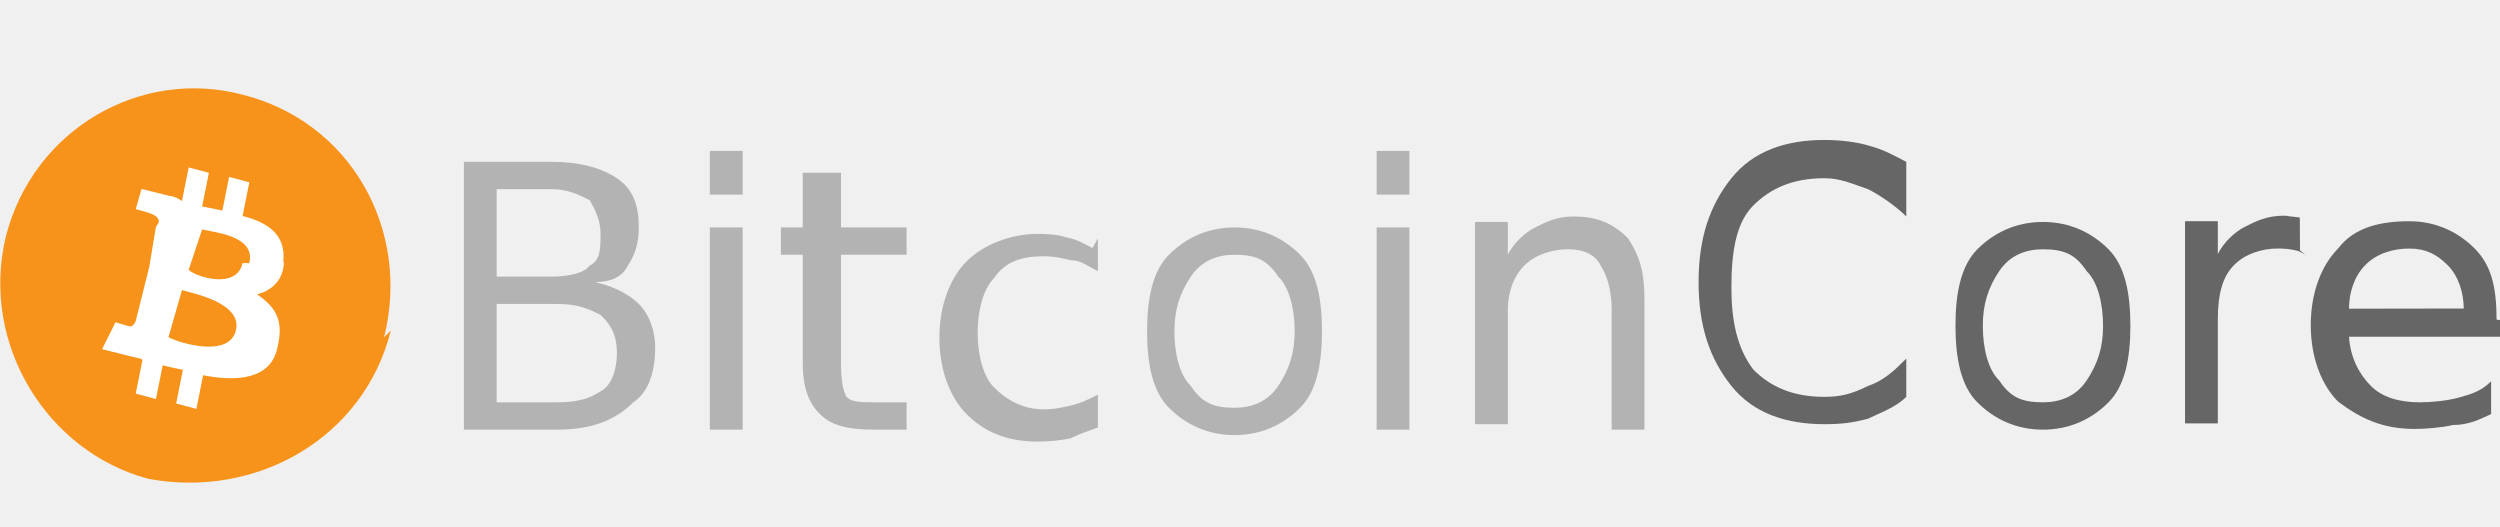
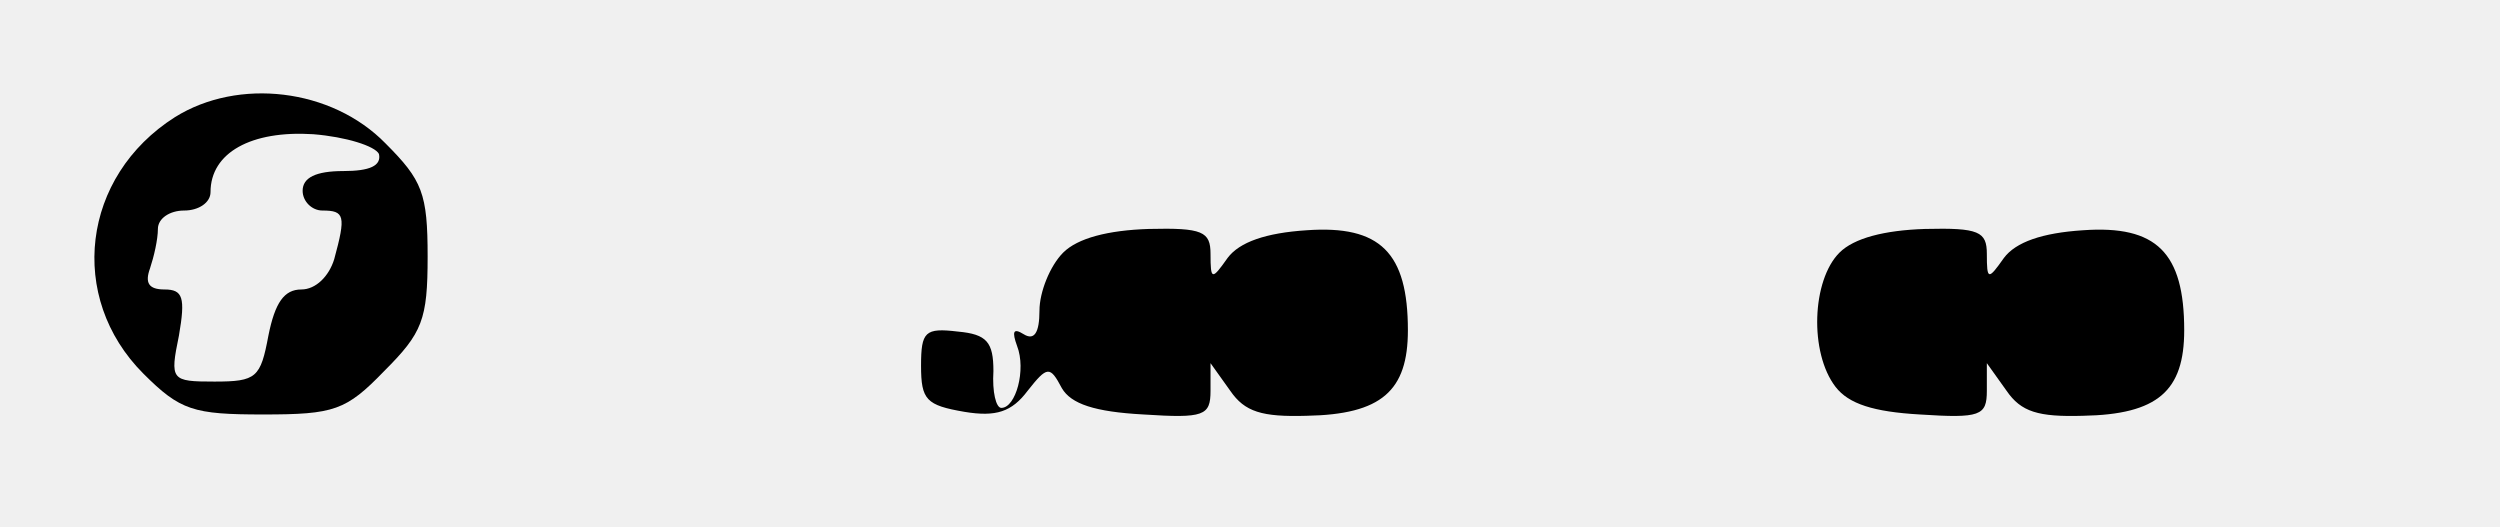
- <svg xmlns="http://www.w3.org/2000/svg" version="1.1" width="190" height="40" viewBox="0 0 0.371 0.078" preserveAspectRatio="xMidYMid" id="svg2">
-   <defs id="defs4">
-     <filter id="_drop-shadow" color-interpolation-filters="sRGB">
-       <feGaussianBlur in="SourceAlpha" result="blur-out" stdDeviation="1" id="feGaussianBlur7" />
-       <feBlend in="SourceGraphic" in2="blur-out" mode="normal" id="feBlend9" />
-     </filter>
-     <linearGradient id="coin-gradient" x1="0" y1="0" x2="0" y2="1">
-       <stop offset="0%" style="stop-color:#f9aa4b" id="stop12" />
-       <stop offset="100%" style="stop-color:#f7931a" id="stop14" />
-     </linearGradient>
-   </defs>
-   <g style="font-style:normal;font-variant:normal;font-weight:normal;font-stretch:normal;font-size:0.067px;line-height:125%;font-family:Sans;-inkscape-font-specification:Sans;text-align:start;letter-spacing:0px;word-spacing:0px;writing-mode:lr-tb;text-anchor:start;fill:#b3b3b3;fill-opacity:1;stroke:none" id="text3882" transform="matrix(0.8110987,0,0,0.8110987,0.06721753,0.01179634)">
-     <path d="m 0.008,0.041 0,0.018 0.011,0 c 0.004,0 0.006,-7.2916e-4 0.008,-0.002 0.002,-0.001 0.003,-0.004 0.003,-0.007 -3e-8,-0.003 -8.5979e-4,-0.005 -0.003,-0.007 -0.002,-0.001 -0.004,-0.002 -0.008,-0.002 l -0.011,0 m 0,-0.02 0,0.015 0.01,0 c 0.003,3e-8 0.006,-5.9854e-4 0.007,-0.002 0.002,-0.001 0.002,-0.003 0.002,-0.006 -4e-8,-0.002 -7.945e-4,-0.004 -0.002,-0.006 -0.002,-0.001 -0.004,-0.002 -0.007,-0.002 l -0.01,0 m -0.007,-0.005 0.017,0 c 0.005,5e-8 0.009,0.001 0.012,0.003 0.003,0.002 0.004,0.005 0.004,0.009 -4e-8,0.003 -6.9655e-4,0.005 -0.002,0.007 -0.001,0.002 -0.003,0.003 -0.006,0.003 0.003,6.9654e-4 0.006,0.002 0.008,0.004 0.002,0.002 0.003,0.005 0.003,0.008 -4e-8,0.004 -0.001,0.008 -0.004,0.01 C 0.029,0.063 0.024,0.064 0.019,0.064 l -0.017,0 0,-0.049" id="path4260" />
-     <path d="m 0.047,0.027 0.006,0 0,0.037 -0.006,0 0,-0.037 m 0,-0.014 0.006,0 0,0.008 -0.006,0 0,-0.008" id="path4262" />
-     <path d="m 0.071,0.017 0,0.01 0.012,0 0,0.005 -0.012,0 0,0.02 c -1e-8,0.003 4.0266e-4,0.005 0.001,0.006 8.271e-4,8.4888e-4 0.002,0.001 0.005,0.001 l 0.006,0 0,0.005 -0.006,0 c -0.005,0 -0.008,-8.5976e-4 -0.01,-0.003 -0.002,-0.002 -0.003,-0.005 -0.003,-0.009 l 0,-0.02 -0.004,0 0,-0.005 0.004,0 0,-0.01 0.006,0" id="path4264" />
-     <path d="m 0.118,0.029 0,0.006 c -0.002,-9.3592e-4 -0.003,-0.002 -0.005,-0.002 -0.002,-4.7882e-4 -0.003,-7.1825e-4 -0.005,-7.1828e-4 -0.004,3e-8 -0.007,0.001 -0.009,0.004 -0.002,0.002 -0.003,0.006 -0.003,0.01 -10e-9,0.004 0.001,0.008 0.003,0.01 0.002,0.002 0.005,0.004 0.009,0.004 0.002,1e-8 0.003,-2.2854e-4 0.005,-6.8563e-4 0.002,-4.7885e-4 0.003,-0.001 0.005,-0.002 l 0,0.006 c -0.002,7.8358e-4 -0.003,0.001 -0.005,0.002 -0.002,3.9179e-4 -0.004,5.8769e-4 -0.006,5.8769e-4 -0.006,0 -0.01,-0.002 -0.013,-0.005 -0.003,-0.003 -0.005,-0.008 -0.005,-0.014 0,-0.006 0.002,-0.011 0.005,-0.014 0.003,-0.003 0.008,-0.005 0.013,-0.005 0.002,4e-8 0.004,1.9593e-4 0.005,5.8769e-4 0.002,3.7006e-4 0.003,9.3598e-4 0.005,0.002" id="path4266" />
-     <path d="m 0.143,0.032 c -0.003,3e-8 -0.006,0.001 -0.008,0.004 -0.002,0.003 -0.003,0.006 -0.003,0.01 -10e-9,0.004 9.2505e-4,0.008 0.003,0.01 0.002,0.003 0.004,0.004 0.008,0.004 0.003,1e-8 0.006,-0.001 0.008,-0.004 0.002,-0.003 0.003,-0.006 0.003,-0.01 -3e-8,-0.004 -9.3597e-4,-0.008 -0.003,-0.01 -0.002,-0.003 -0.004,-0.004 -0.008,-0.004 m 0,-0.005 c 0.005,4e-8 0.009,0.002 0.012,0.005 0.003,0.003 0.004,0.008 0.004,0.014 -4e-8,0.006 -0.001,0.011 -0.004,0.014 -0.003,0.003 -0.007,0.005 -0.012,0.005 -0.005,0 -0.009,-0.002 -0.012,-0.005 -0.003,-0.003 -0.004,-0.008 -0.004,-0.014 0,-0.006 0.001,-0.011 0.004,-0.014 0.003,-0.003 0.007,-0.005 0.012,-0.005" id="path4268" />
-     <path d="m 0.169,0.027 0.006,0 0,0.037 -0.006,0 0,-0.037 m 0,-0.014 0.006,0 0,0.008 -0.006,0 0,-0.008" id="path4270" />
-     <path d="m 0.218,0.042 0,0.022 -0.006,0 0,-0.022 c -3e-8,-0.003 -6.7478e-4,-0.006 -0.002,-0.008 -0.001,-0.002 -0.003,-0.003 -0.006,-0.003 -0.003,3e-8 -0.006,0.001 -0.008,0.003 -0.002,0.002 -0.003,0.005 -0.003,0.008 l 0,0.021 -0.006,0 0,-0.037 0.006,0 0,0.006 c 0.001,-0.002 0.003,-0.004 0.005,-0.005 0.002,-0.001 0.004,-0.002 0.007,-0.002 0.004,4e-8 0.007,0.001 0.01,0.004 0.002,0.003 0.003,0.006 0.003,0.011" id="path4272" />
+ <svg xmlns="http://www.w3.org/2000/svg" version="1.0" width="190pt" height="40pt" viewBox="0 0 190 40" preserveAspectRatio="xMidYMid meet">
+   <g transform="translate(0,40) scale(0.1,-0.1)" fill="#000000" stroke="none">
+     <path d="M133 311 c-71 -45 -82 -137 -24 -195 28 -28 38 -31 91 -31 54 0 63 3 92 33 29 29 33 39 33 87 0 48 -4 58 -32 86 -41 42 -112 50 -160 20z m155 -28 c2 -9 -7 -13 -27 -13 -21 0 -31 -5 -31 -15 0 -8 7 -15 15 -15 17 0 18 -4 9 -37 -4 -13 -14 -23 -25 -23 -13 0 -20 -10 -25 -35 -6 -32 -9 -35 -41 -35 -33 0 -34 1 -27 35 5 29 3 35 -11 35 -12 0 -15 5 -11 16 3 9 6 22 6 30 0 8 9 14 20 14 11 0 20 6 20 14 0 30 31 47 78 44 25 -2 47 -9 50 -15z" />
+     <path d="M808 208 c-10 -10 -18 -30 -18 -44 0 -17 -4 -23 -12 -18 -8 5 -9 2 -5 -9 7 -18 -1 -47 -12 -47 -4 0 -7 12 -6 28 0 22 -5 28 -27 30 -25 3 -28 0 -28 -26 0 -26 4 -30 33 -35 24 -4 36 0 48 16 15 19 17 19 26 2 7 -12 25 -18 62 -20 46 -3 51 -1 51 18 l0 21 15 -21 c11 -16 24 -20 58 -19 57 1 77 19 77 65 0 59 -21 80 -77 76 -31 -2 -51 -9 -60 -21 -12 -17 -13 -17 -13 3 0 17 -6 20 -47 19 -31 -1 -54 -7 -65 -18z" />
+     <path d="M1398 208 c-21 -21 -23 -76 -3 -102 10 -13 29 -19 64 -21 46 -3 51 -1 51 18 l0 21 15 -21 c11 -16 24 -20 58 -19 57 1 77 19 77 65 0 59 -21 80 -77 76 -31 -2 -51 -9 -60 -21 -12 -17 -13 -17 -13 3 0 17 -6 20 -47 19 -31 -1 -54 -7 -65 -18z" />
  </g>
-   <g style="font-style:normal;font-variant:normal;font-weight:normal;font-stretch:normal;font-size:0.067px;line-height:125%;font-family:Sans;-inkscape-font-specification:Sans;text-align:start;letter-spacing:0px;word-spacing:0px;writing-mode:lr-tb;text-anchor:start;fill:#666666;fill-opacity:1;stroke:none" id="text3886" transform="matrix(0.8110987,0,0,0.8110987,0.07038589,0.01179634)">
-     <path d="m 0.262,0.018 0,0.007 c -0.002,-0.002 -0.005,-0.004 -0.007,-0.005 -0.003,-0.001 -0.005,-0.002 -0.008,-0.002 -0.006,5e-8 -0.01,0.002 -0.013,0.005 -0.003,0.003 -0.004,0.008 -0.004,0.015 -10e-9,0.006 0.001,0.011 0.004,0.015 0.003,0.003 0.007,0.005 0.013,0.005 0.003,10e-9 0.005,-5.1149e-4 0.008,-0.002 0.003,-0.001 0.005,-0.003 0.007,-0.005 l 0,0.007 c -0.002,0.002 -0.005,0.003 -0.007,0.004 -0.003,7.8358e-4 -0.005,0.001 -0.008,0.001 -0.007,0 -0.013,-0.002 -0.017,-0.007 -0.004,-0.005 -0.006,-0.011 -0.006,-0.019 0,-0.008 0.002,-0.014 0.006,-0.019 0.004,-0.005 0.01,-0.007 0.017,-0.007 0.003,5e-8 0.006,3.9184e-4 0.008,0.001 0.003,7.6186e-4 0.005,0.002 0.007,0.003" id="path4251" />
-     <path d="m 0.287,0.031 c -0.003,4e-8 -0.006,0.001 -0.008,0.004 -0.002,0.003 -0.003,0.006 -0.003,0.01 -10e-9,0.004 9.2504e-4,0.008 0.003,0.01 0.002,0.003 0.004,0.004 0.008,0.004 0.003,0 0.006,-0.001 0.008,-0.004 0.002,-0.003 0.003,-0.006 0.003,-0.01 -3e-8,-0.004 -9.3597e-4,-0.008 -0.003,-0.01 -0.002,-0.003 -0.004,-0.004 -0.008,-0.004 m 0,-0.005 c 0.005,3e-8 0.009,0.002 0.012,0.005 0.003,0.003 0.004,0.008 0.004,0.014 -3e-8,0.006 -0.001,0.011 -0.004,0.014 -0.003,0.003 -0.007,0.005 -0.012,0.005 -0.005,0 -0.009,-0.002 -0.012,-0.005 -0.003,-0.003 -0.004,-0.008 -0.004,-0.014 0,-0.006 0.001,-0.011 0.004,-0.014 0.003,-0.003 0.007,-0.005 0.012,-0.005" id="path4253" />
-     <path d="m 0.335,0.032 c -6.7477e-4,-3.9176e-4 -0.001,-6.7472e-4 -0.002,-8.4888e-4 -7.836e-4,-1.9586e-4 -0.002,-2.9381e-4 -0.003,-2.9384e-4 -0.003,3e-8 -0.006,0.001 -0.008,0.003 -0.002,0.002 -0.003,0.005 -0.003,0.01 l 0,0.019 -0.006,0 0,-0.037 0.006,0 0,0.006 c 0.001,-0.002 0.003,-0.004 0.005,-0.005 0.002,-0.001 0.004,-0.002 0.007,-0.002 4.1353e-4,3e-8 8.7062e-4,3.268e-5 0.001,9.794e-5 5.0059e-4,4.357e-5 0.001,1.1975e-4 0.002,2.2855e-4 l 3.265e-5,0.006" id="path4255" />
-     <path d="m 0.371,0.044 0,0.003 -0.028,0 c 2.6119e-4,0.004 0.002,0.007 0.004,0.009 0.002,0.002 0.005,0.003 0.009,0.003 0.002,0 0.005,-2.8296e-4 0.007,-8.4888e-4 0.002,-5.6592e-4 0.004,-0.001 0.006,-0.003 l 0,0.006 c -0.002,9.1417e-4 -0.004,0.002 -0.007,0.002 -0.002,4.7885e-4 -0.005,7.1828e-4 -0.007,7.1828e-4 -0.006,0 -0.01,-0.002 -0.014,-0.005 -0.003,-0.003 -0.005,-0.008 -0.005,-0.014 -10e-9,-0.006 0.002,-0.011 0.005,-0.014 0.003,-0.004 0.008,-0.005 0.013,-0.005 0.005,3e-8 0.009,0.002 0.012,0.005 0.003,0.003 0.004,0.007 0.004,0.013 m -0.006,-0.002 c -4.356e-5,-0.003 -9.6862e-4,-0.006 -0.003,-0.008 -0.002,-0.002 -0.004,-0.003 -0.007,-0.003 -0.003,4e-8 -0.006,9.4686e-4 -0.008,0.003 -0.002,0.002 -0.003,0.005 -0.003,0.008 l 0.021,-3.265e-5" id="path4257" />
-   </g>
-   <path d="M 0.058,0.049 C 0.054,0.065 0.038,0.074 0.022,0.071 0.007,0.067 -0.003,0.051 8.7759387e-4,0.035 0.005,0.019 0.021,0.01 0.036,0.014 c 0.016,0.004 0.025,0.02 0.021,0.036 z" id="path8" style="fill:#f7931a" />
-   <path d="m 0.042,0.039 c 5.8326e-4,-0.004 -0.002,-0.006 -0.006,-0.007 l 0.001,-0.005 -0.003,-8.0118e-4 -0.001,0.005 c -8.4514e-4,-2.1059e-4 -0.002,-4.0928e-4 -0.003,-6.0613e-4 l 0.001,-0.005 -0.003,-8.0118e-4 -0.001,0.005 C 0.026,0.029 0.025,0.029 0.025,0.029 l 3.6e-6,-1.648e-5 -0.004,-0.001 -8.5516e-4,0.003 c 0,0 0.002,5.4664e-4 0.002,5.8052e-4 0.001,3.2504e-4 0.002,0.001 0.001,0.002 l -0.001,0.006 c 8.973e-5,2.289e-5 2.0602e-4,5.586e-5 3.342e-4,1.0712e-4 -1.0713e-4,-2.655e-5 -2.2158e-4,-5.585e-5 -3.397e-4,-8.423e-5 l -0.002,0.008 c -1.5933e-4,3.9553e-4 -5.6312e-4,9.8884e-4 -0.001,7.6362e-4 3.204e-5,4.671e-5 -0.002,-5.8324e-4 -0.002,-5.8324e-4 l -0.002,0.004 0.004,0.001 c 7.7825e-4,1.9503e-4 0.002,3.9919e-4 0.002,5.9148e-4 l -0.001,0.005 0.003,8.0119e-4 0.001,-0.005 c 8.7719e-4,2.3806e-4 0.002,4.5781e-4 0.003,6.6474e-4 l -0.001,0.005 0.003,8.014e-4 0.001,-0.005 c 0.005,0.001 0.01,6.1897e-4 0.011,-0.004 0.001,-0.004 -6.961e-5,-0.006 -0.003,-0.008 0.002,-4.8438e-4 0.004,-0.002 0.004,-0.005 z m -0.007,0.01 c -9.9344e-4,0.004 -0.008,0.002 -0.01,0.001 l 0.002,-0.007 c 0.002,5.4389e-4 0.009,0.002 0.008,0.006 z m 9.9434e-4,-0.01 c -9.0647e-4,0.004 -0.007,0.002 -0.008,0.001 l 0.002,-0.006 c 0.002,4.5234e-4 0.008,0.001 0.007,0.005 z" id="path10" style="fill:#ffffff" />
</svg>
